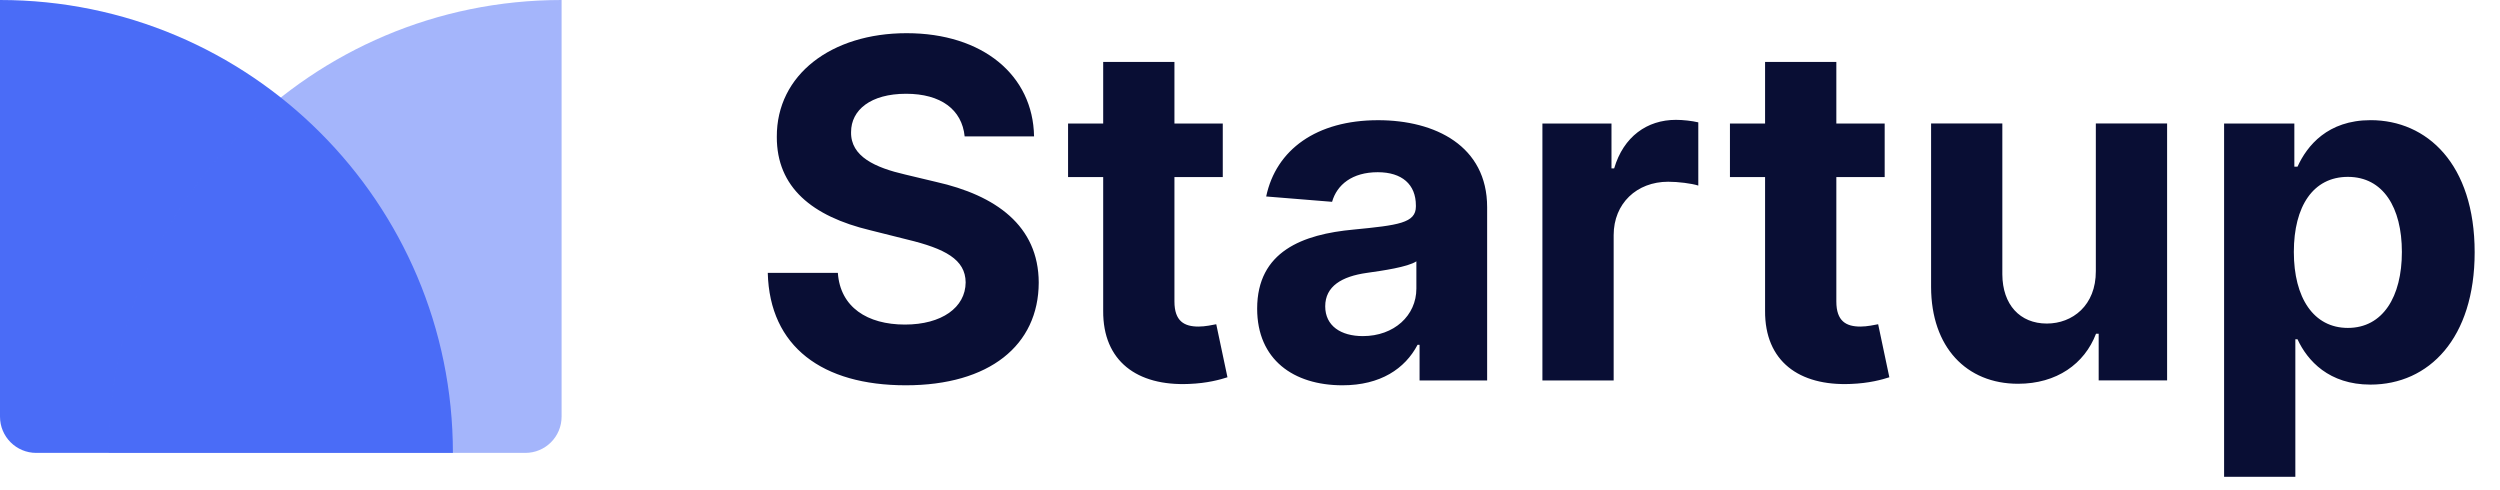
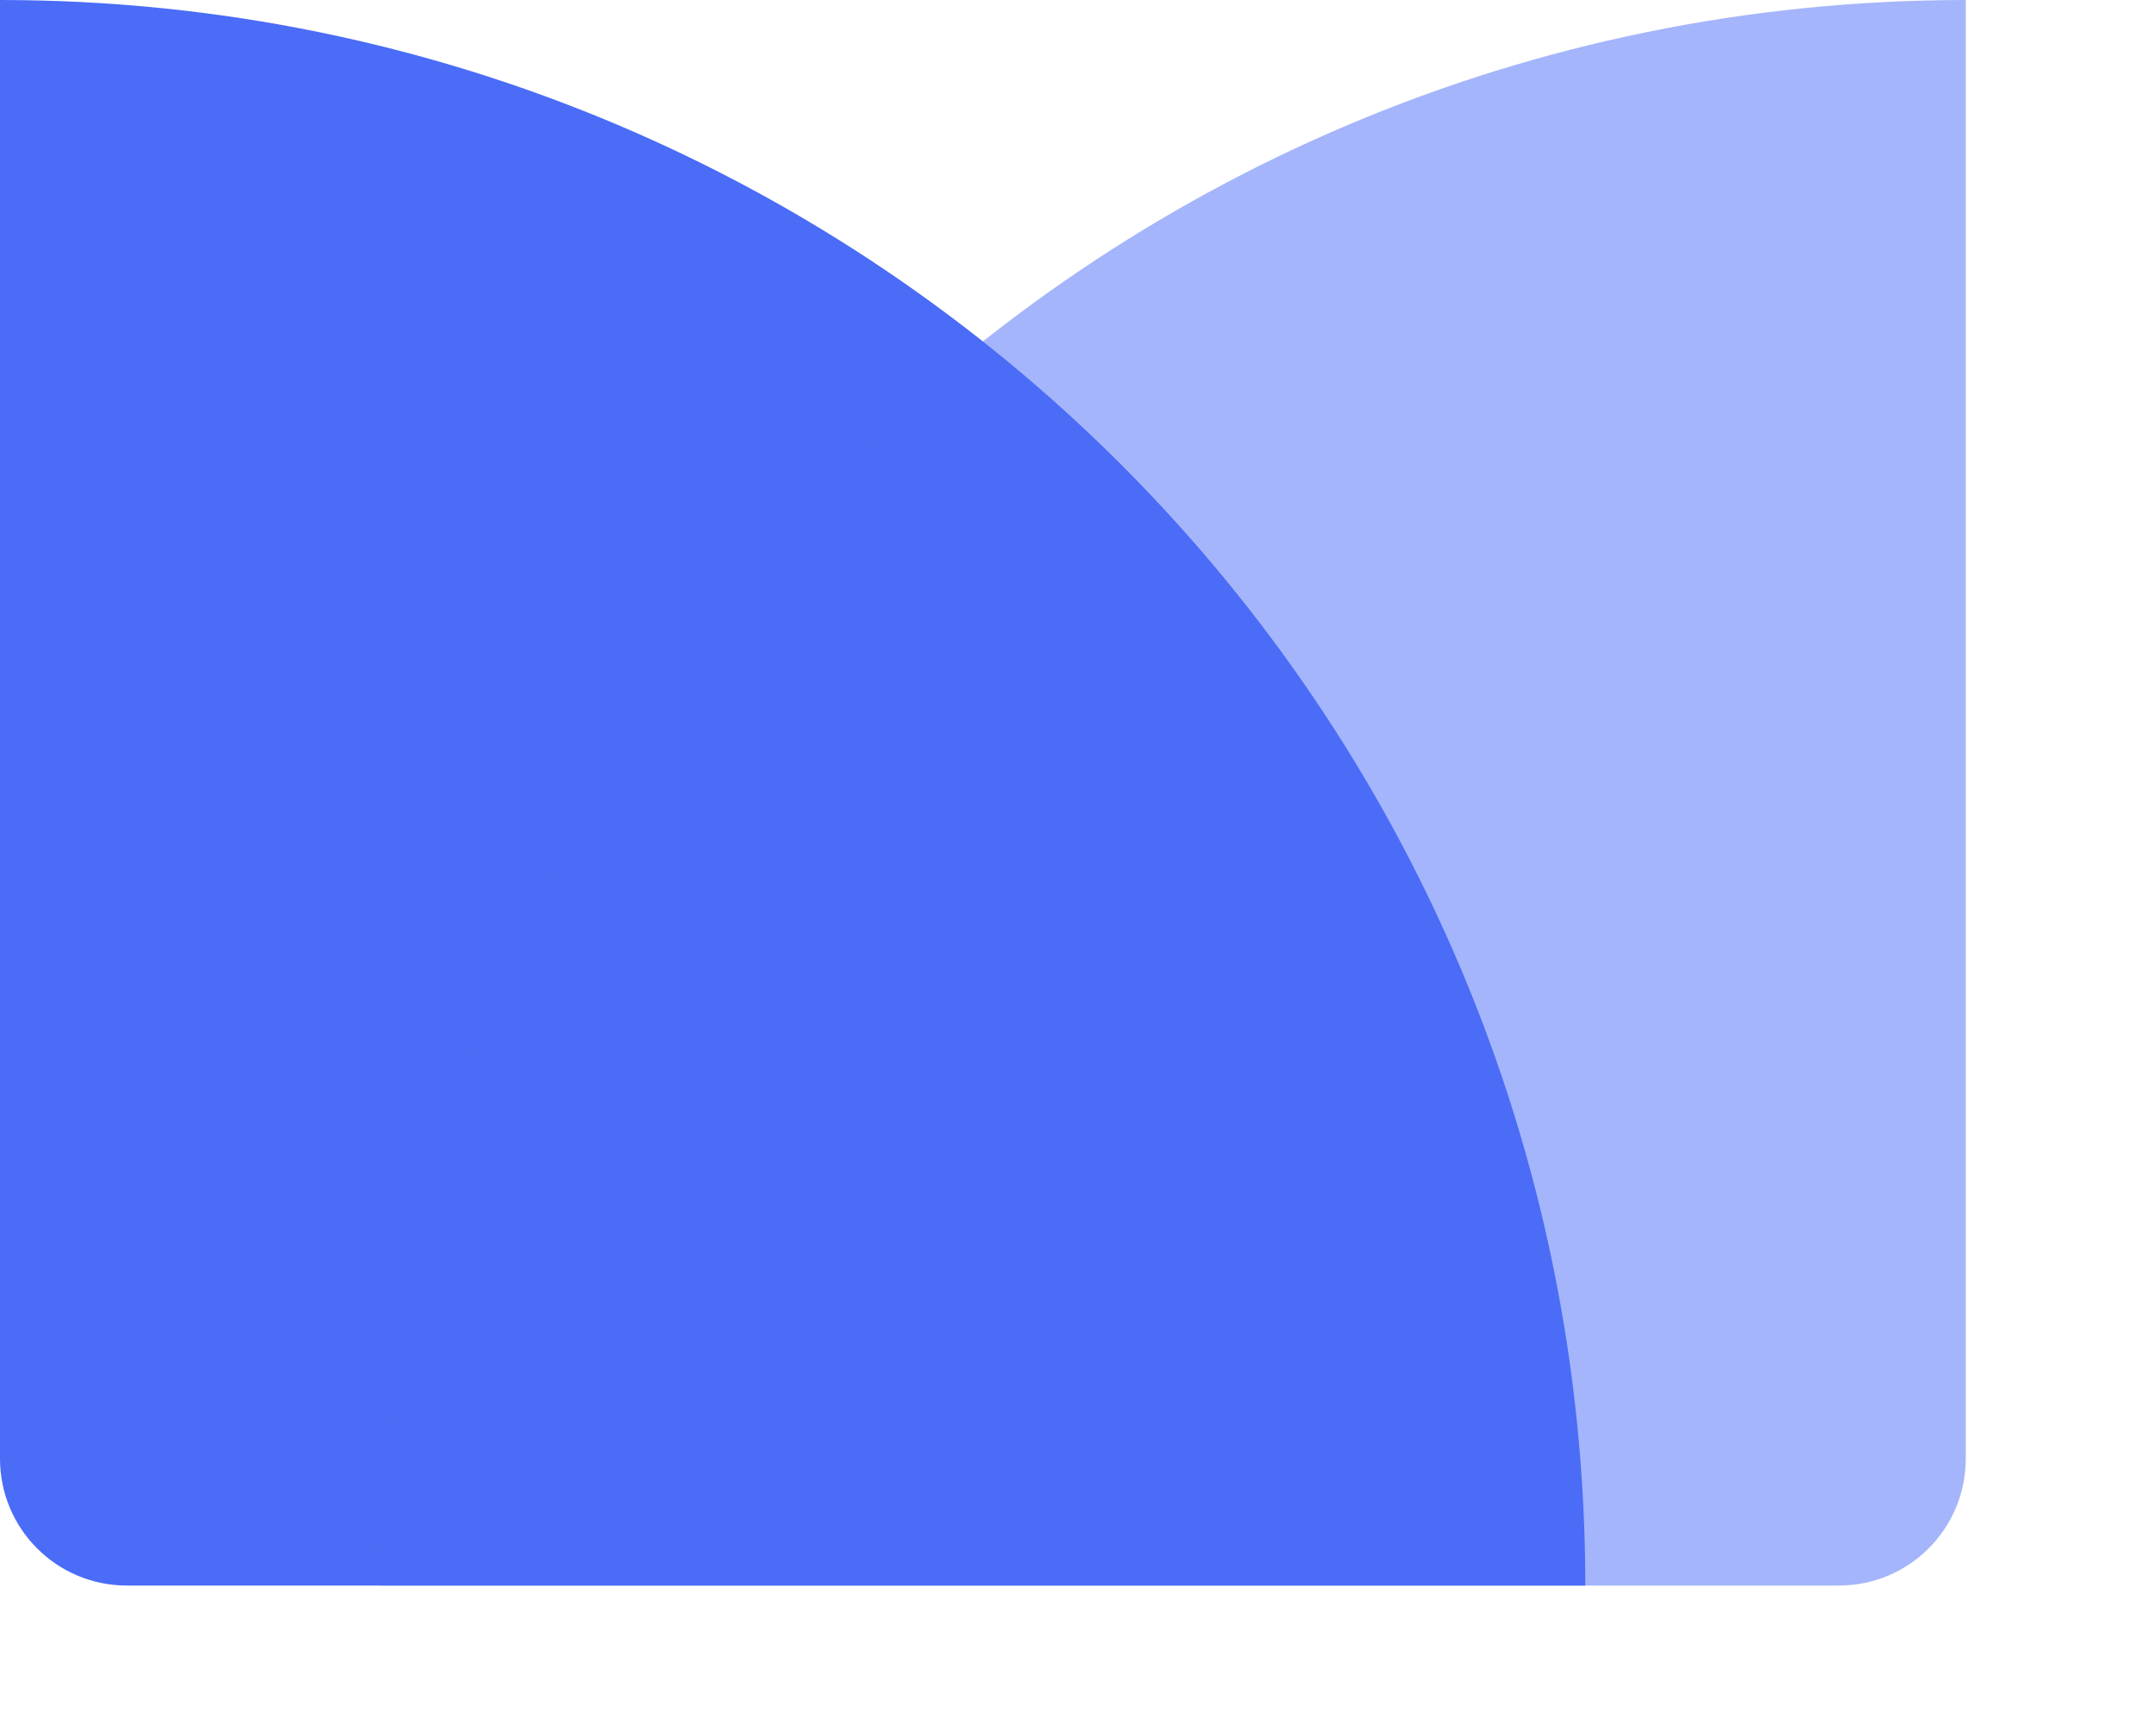
- <svg xmlns="http://www.w3.org/2000/svg" fill="none" height="27" viewBox="0 0 138 27" width="138">
-   <path d="m53.248 7.529h3.832c-.055-3.37-2.825-5.697-7.035-5.697-4.146 0-7.183 2.29-7.165 5.724-.009 2.788 1.957 4.386 5.152 5.152l2.059.517c2.059.498 3.204 1.089 3.213 2.364-.009 1.385-1.32 2.327-3.352 2.327-2.077 0-3.573-.96-3.702-2.853h-3.869c.102 4.09 3.028 6.205 7.617 6.205 4.616 0 7.331-2.207 7.34-5.669-.009-3.148-2.382-4.82-5.669-5.558l-1.699-.406c-1.643-.379-3.019-.988-2.991-2.345 0-1.219 1.08-2.114 3.038-2.114 1.911 0 3.084.868 3.232 2.354zm14.249-.711h-2.668v-3.398h-3.933v3.398h-1.939v2.955h1.939v7.386c-.018 2.779 1.874 4.155 4.727 4.035 1.016-.037 1.736-.24 2.133-.369l-.619-2.927c-.194.037-.609.129-.979.129-.785 0-1.329-.295-1.329-1.385v-6.869h2.668zm6.606 14.45c2.096 0 3.453-.914 4.146-2.234h.111v1.967h3.73v-9.565c0-3.379-2.862-4.801-6.02-4.801-3.398 0-5.632 1.625-6.177 4.21l3.638.295c.268-.942 1.108-1.634 2.521-1.634 1.339 0 2.105.674 2.105 1.837v.055c0 .914-.97 1.034-3.435 1.274-2.807.259-5.327 1.2-5.327 4.367 0 2.807 2.003 4.229 4.709 4.229zm1.126-2.715c-1.21 0-2.077-.563-2.077-1.643 0-1.108.914-1.653 2.299-1.847.859-.12 2.262-.323 2.733-.637v1.505c0 1.486-1.228 2.622-2.955 2.622zm9.912 2.447h3.933v-8.023c0-1.745 1.274-2.945 3.01-2.945.545 0 1.293.092 1.662.212v-3.49c-.351-.083-.84-.138-1.237-.138-1.588 0-2.89.923-3.407 2.678h-.148v-2.474h-3.813zm18.893-14.182h-2.668v-3.398h-3.934v3.398h-1.939v2.955h1.939v7.386c-.018 2.779 1.874 4.155 4.728 4.035 1.015-.037 1.735-.24 2.132-.369l-.618-2.927c-.194.037-.61.129-.979.129-.785 0-1.329-.295-1.329-1.385v-6.869h2.668zm11.656 8.143c.01 1.902-1.292 2.899-2.705 2.899-1.486 0-2.447-1.043-2.456-2.715v-8.328h-3.933v9.03c.009 3.315 1.948 5.337 4.801 5.337 2.133 0 3.666-1.099 4.303-2.761h.147v2.576h3.777v-14.182h-3.934zm7.08 11.357h3.933v-7.59h.12c.545 1.182 1.736 2.502 4.026 2.502 3.231 0 5.752-2.558 5.752-7.303 0-4.875-2.632-7.294-5.743-7.294-2.373 0-3.509 1.413-4.035 2.567h-.175v-2.382h-3.878zm3.85-12.409c0-2.53 1.071-4.146 2.982-4.146 1.948 0 2.982 1.69 2.982 4.146 0 2.474-1.052 4.192-2.982 4.192-1.893 0-2.982-1.662-2.982-4.192z" fill="#090e34" />
+ <svg xmlns="http://www.w3.org/2000/svg" fill="none" height="27" viewBox="0 0 34 27" width="34">
  <g fill="#4a6cf7">
    <path d="m0 0c13.807 0 25 11.193 25 25h-23c-1.105 0-2-.895-2-2z" />
    <path d="m6 25c0-13.807 11.193-25 25-25v23c0 1.105-.895 2-2 2z" opacity=".5" />
  </g>
</svg>
